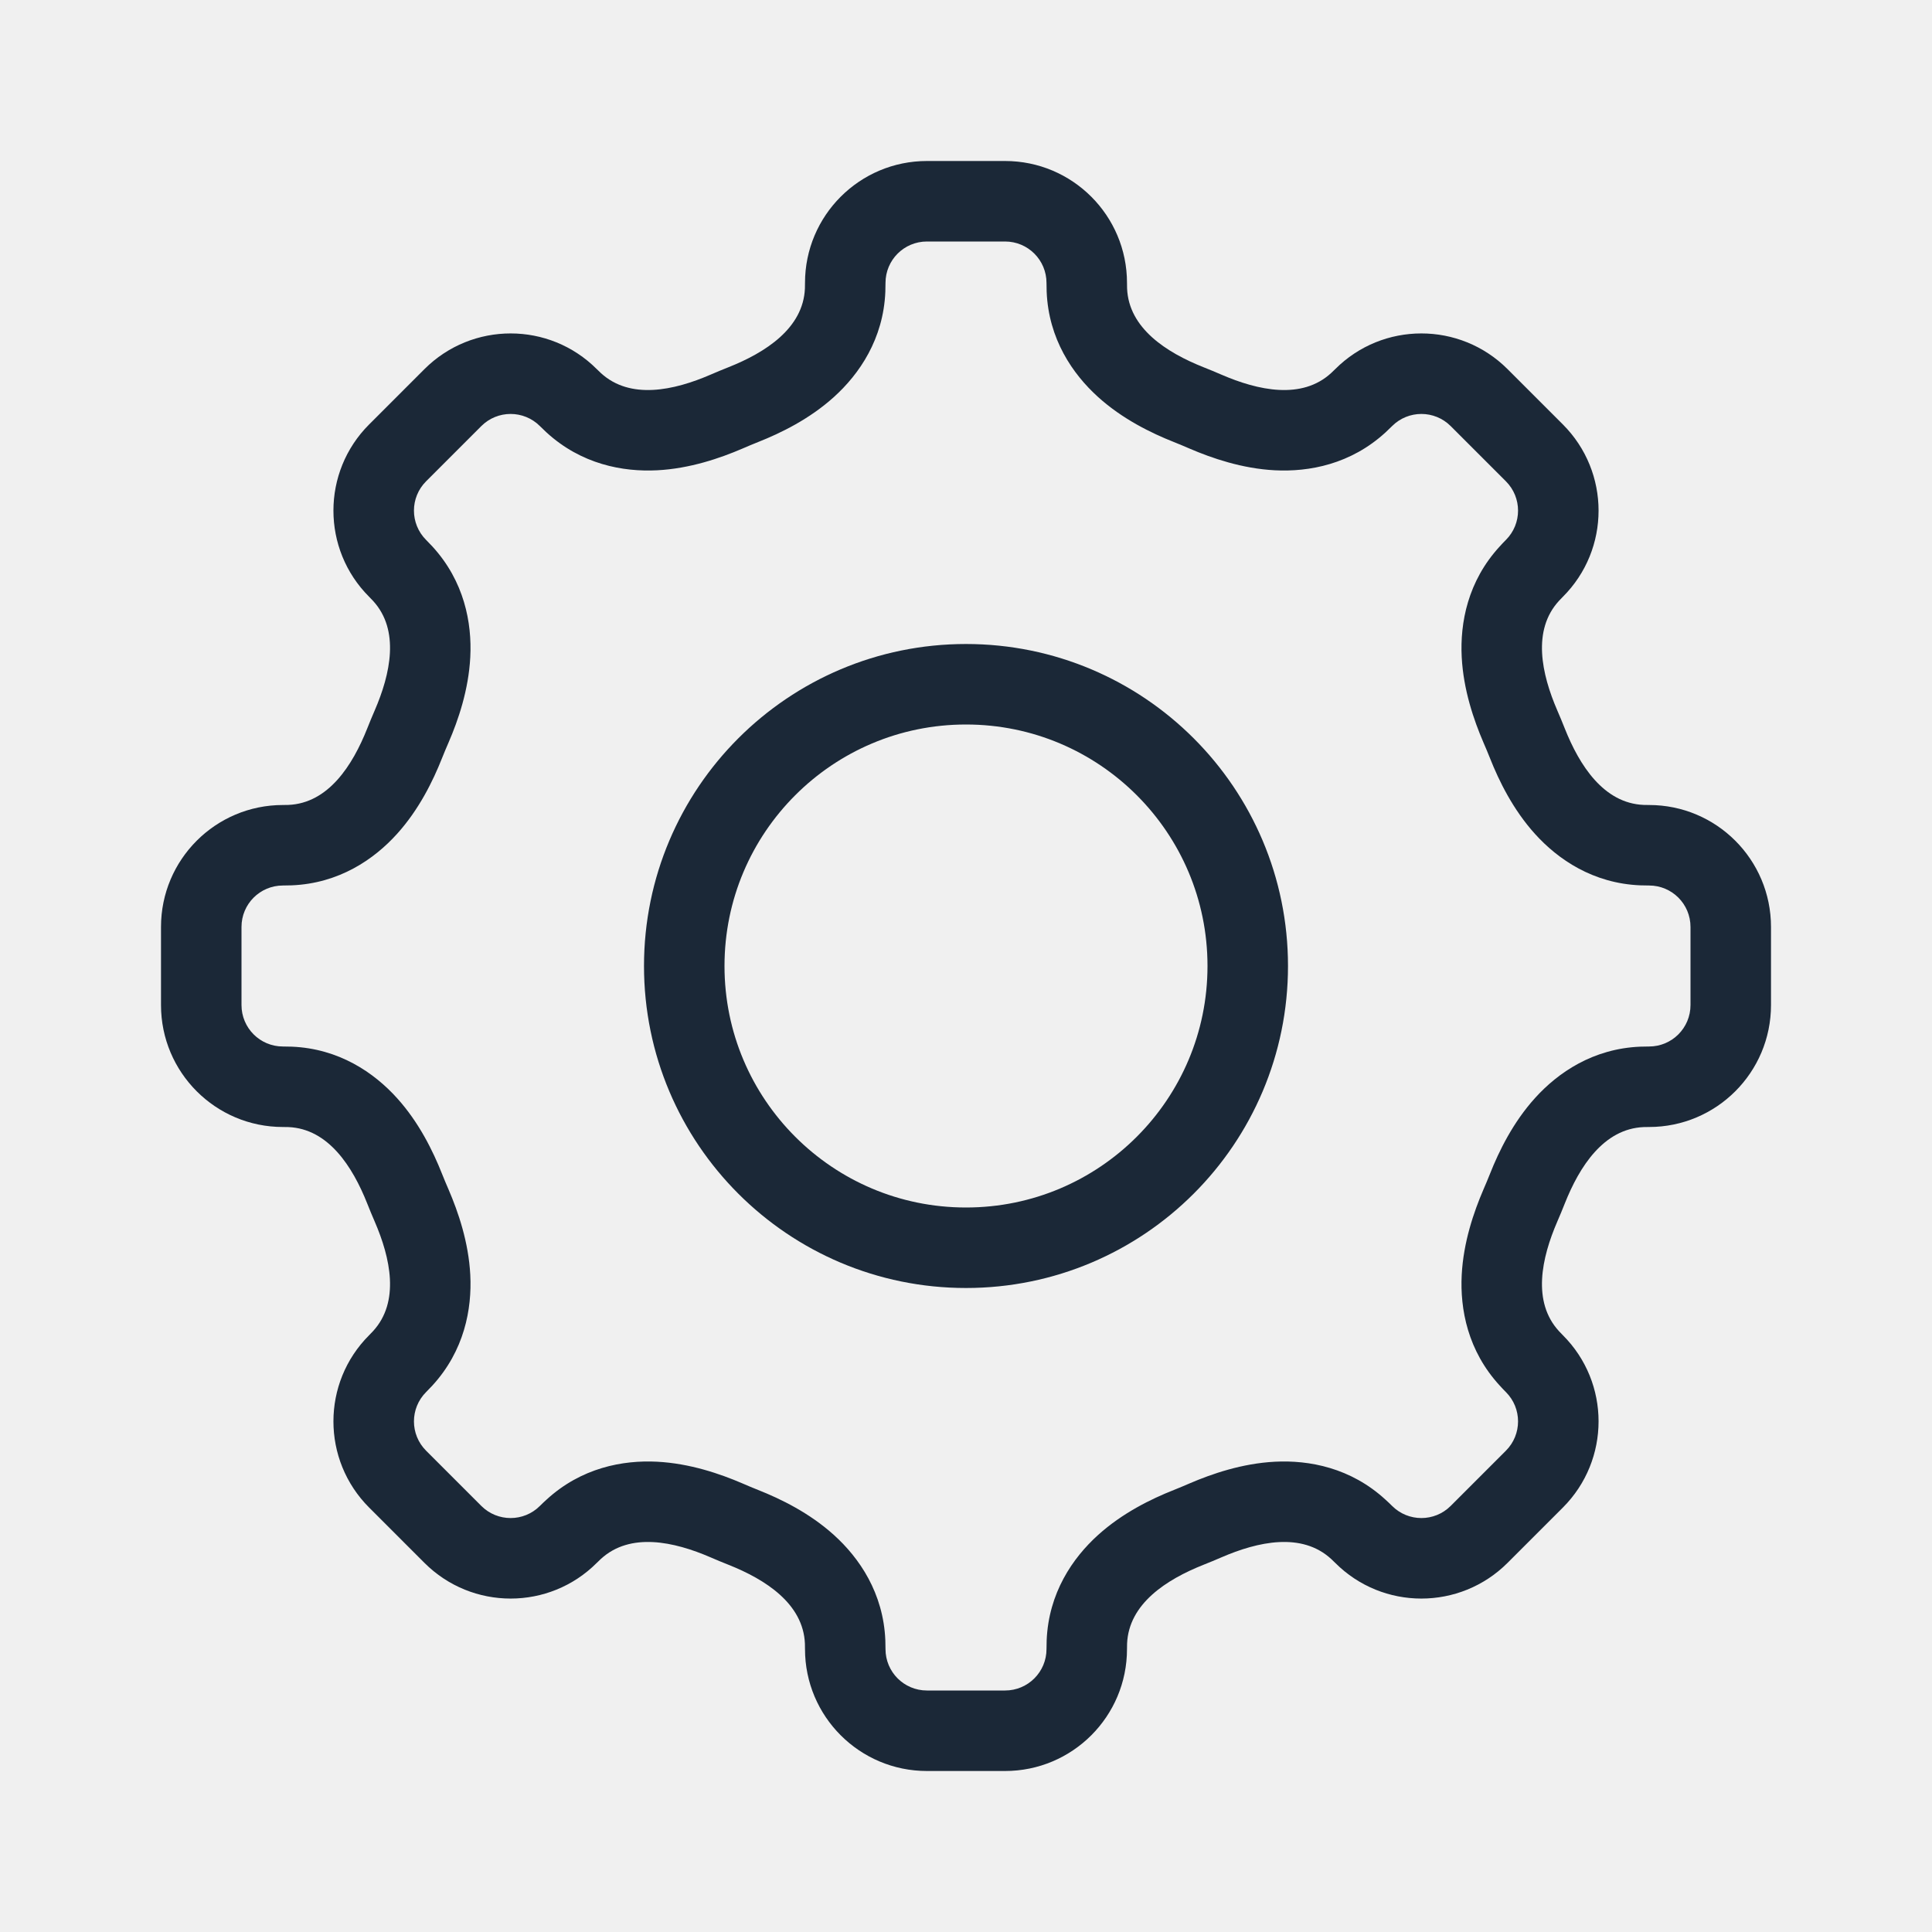
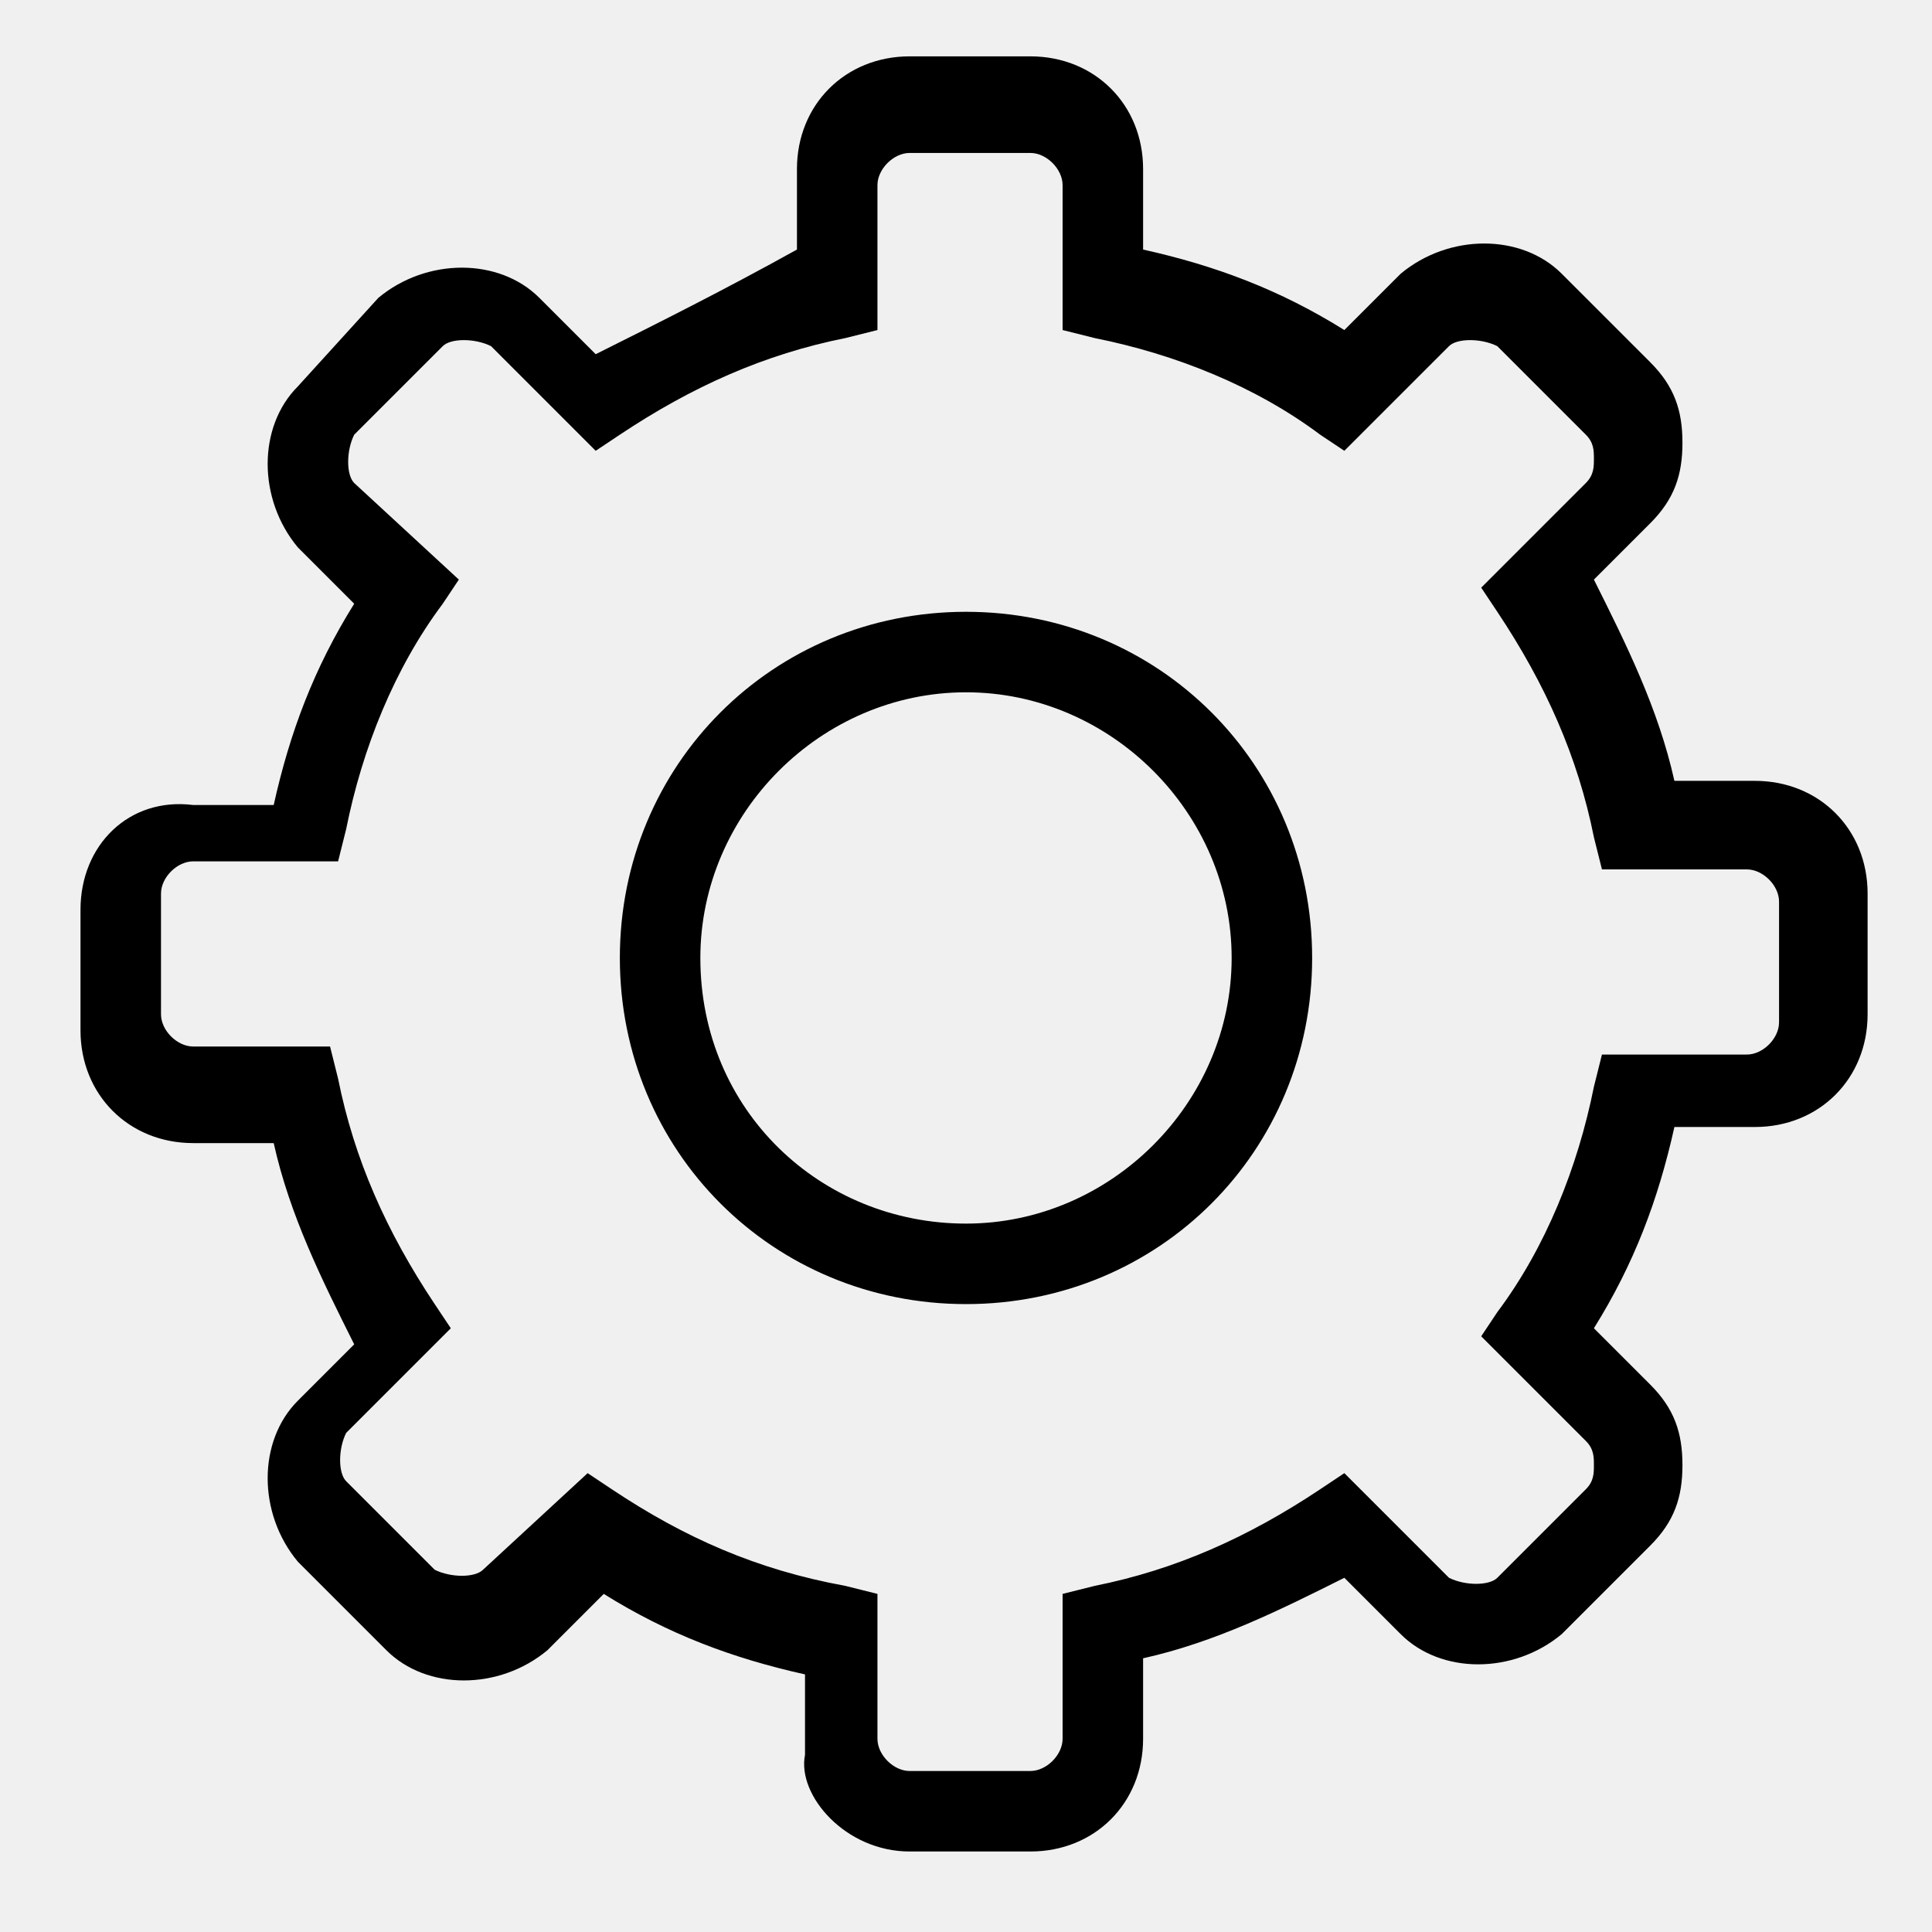
- <svg xmlns="http://www.w3.org/2000/svg" width="24" height="24" viewBox="0 0 24 24" fill="none">
-   <mask id="path-1-inside-1_153_324" fill="white">
-     <path fill-rule="evenodd" clip-rule="evenodd" d="M12.485 2C13.322 2 14 2.678 14 3.515C14 3.538 14.001 3.56 14.001 3.583C14.022 4.078 14.49 4.379 14.951 4.562C15.025 4.591 15.099 4.622 15.173 4.654C15.628 4.851 16.171 4.969 16.536 4.634C16.553 4.618 16.569 4.602 16.586 4.586C17.177 3.994 18.136 3.994 18.728 4.586L19.414 5.272C20.006 5.864 20.006 6.823 19.414 7.414C19.398 7.431 19.382 7.447 19.366 7.464C19.031 7.829 19.149 8.372 19.346 8.827C19.378 8.901 19.409 8.975 19.438 9.049C19.621 9.51 19.922 9.978 20.418 9.999C20.44 10 20.462 10 20.485 10C21.322 10 22 10.678 22 11.515V12.485C22 13.322 21.322 14 20.485 14C20.462 14 20.44 14.001 20.418 14.001C19.922 14.022 19.621 14.49 19.438 14.951C19.409 15.025 19.378 15.099 19.346 15.173C19.149 15.628 19.031 16.171 19.366 16.536C19.382 16.553 19.398 16.569 19.414 16.586C20.006 17.177 20.006 18.136 19.414 18.728L18.728 19.414C18.136 20.006 17.177 20.006 16.586 19.414C16.569 19.398 16.553 19.382 16.536 19.366C16.171 19.031 15.628 19.149 15.173 19.346C15.099 19.378 15.025 19.409 14.951 19.438C14.49 19.621 14.022 19.922 14.001 20.418C14.001 20.44 14 20.462 14 20.485C14 21.322 13.322 22 12.485 22H11.515C10.678 22 10 21.322 10 20.485C10 20.462 10 20.44 9.999 20.418C9.978 19.922 9.51 19.621 9.049 19.438C8.975 19.409 8.901 19.378 8.827 19.346C8.372 19.149 7.829 19.031 7.464 19.366C7.447 19.382 7.431 19.398 7.414 19.414C6.823 20.006 5.864 20.006 5.272 19.414L4.586 18.728C3.994 18.136 3.994 17.177 4.586 16.586C4.602 16.569 4.618 16.553 4.634 16.536C4.969 16.171 4.851 15.628 4.654 15.173C4.622 15.099 4.591 15.025 4.562 14.951C4.379 14.49 4.078 14.022 3.583 14.001C3.56 14.001 3.538 14 3.515 14C2.678 14 2 13.322 2 12.485V11.515C2 10.678 2.678 10 3.515 10C3.538 10 3.56 10 3.582 9.999C4.078 9.978 4.379 9.51 4.562 9.049C4.591 8.975 4.622 8.901 4.654 8.827C4.851 8.372 4.969 7.829 4.634 7.464C4.618 7.447 4.602 7.431 4.586 7.414C3.994 6.823 3.994 5.863 4.586 5.272L5.272 4.586C5.864 3.994 6.823 3.994 7.414 4.586C7.431 4.602 7.447 4.618 7.464 4.634C7.829 4.969 8.372 4.851 8.827 4.654C8.901 4.622 8.975 4.591 9.049 4.562C9.51 4.379 9.978 4.078 9.999 3.583C10 3.56 10 3.538 10 3.515C10 2.678 10.678 2 11.515 2H12.485Z" />
-   </mask>
-   <path d="M16.586 4.586L15.879 3.879L15.879 3.879L16.586 4.586ZM18.728 4.586L19.435 3.879V3.879L18.728 4.586ZM19.414 5.272L18.707 5.979L18.707 5.979L19.414 5.272ZM19.414 7.414L20.121 8.121V8.121L19.414 7.414ZM19.414 16.586L20.121 15.879L20.121 15.879L19.414 16.586ZM16.586 19.414L17.293 18.707H17.293L16.586 19.414ZM7.414 19.414L6.707 18.707L6.707 18.707L7.414 19.414ZM5.272 19.414L4.565 20.121L4.565 20.121L5.272 19.414ZM4.586 18.728L5.293 18.021L5.293 18.021L4.586 18.728ZM4.586 16.586L3.879 15.879L4.586 16.586ZM4.586 7.414L3.879 8.121H3.879L4.586 7.414ZM5.272 4.586L4.565 3.879L5.272 4.586ZM7.414 4.586L6.707 5.293V5.293L7.414 4.586ZM9.049 4.562L8.68 3.632L9.049 4.562ZM9.999 3.583L8.999 3.542L9.999 3.583ZM3.583 14.001L3.541 15.001L3.583 14.001ZM8.827 19.346L9.224 18.428L8.827 19.346ZM7.464 19.366L8.141 20.102L7.464 19.366ZM19.438 9.049L18.509 9.418L19.438 9.049ZM20.418 9.999L20.459 8.999L20.418 9.999ZM4.634 16.536L3.898 15.859L4.634 16.536ZM14.951 19.438L14.582 18.509L14.951 19.438ZM9.049 19.438L8.68 20.368L9.049 19.438ZM3.582 9.999L3.541 8.999L3.582 9.999ZM4.562 9.049L3.632 8.68L4.562 9.049ZM19.346 15.173L20.264 15.57L19.346 15.173ZM19.366 16.536L20.102 15.859L19.366 16.536ZM20.418 14.001L20.377 13.002L20.418 14.001ZM19.438 14.951L18.509 14.582L19.438 14.951ZM16.536 19.366L17.213 18.631L16.536 19.366ZM15.173 19.346L14.776 18.428L15.173 19.346ZM19.366 7.464L20.102 8.141L19.366 7.464ZM19.346 8.827L18.428 9.224L19.346 8.827ZM14.001 3.583L13.002 3.624L14.001 3.583ZM15 3.515C15 2.126 13.874 1 12.485 1V3C12.77 3 13 3.23 13 3.515H15ZM15.001 3.542C15 3.533 15 3.524 15 3.515H13C13 3.551 13.001 3.587 13.002 3.624L15.001 3.542ZM14.582 5.491C14.647 5.517 14.712 5.544 14.776 5.572L15.57 3.736C15.487 3.7 15.404 3.666 15.32 3.632L14.582 5.491ZM15.879 3.879C15.872 3.885 15.866 3.892 15.859 3.898L17.213 5.37C17.24 5.345 17.267 5.319 17.293 5.293L15.879 3.879ZM19.435 3.879C18.453 2.897 16.861 2.897 15.879 3.879L17.293 5.293C17.494 5.092 17.82 5.092 18.021 5.293L19.435 3.879ZM20.121 4.565L19.435 3.879L18.021 5.293L18.707 5.979L20.121 4.565ZM20.121 8.121C21.103 7.139 21.103 5.547 20.121 4.565L18.707 5.979C18.908 6.18 18.908 6.506 18.707 6.707L20.121 8.121ZM20.102 8.141C20.108 8.134 20.115 8.128 20.121 8.121L18.707 6.707C18.681 6.733 18.655 6.76 18.631 6.787L20.102 8.141ZM18.428 9.224C18.456 9.288 18.483 9.353 18.509 9.418L20.368 8.68C20.334 8.596 20.3 8.513 20.264 8.43L18.428 9.224ZM20.485 9C20.476 9 20.467 9 20.459 8.999L20.377 10.998C20.413 10.999 20.449 11 20.485 11V9ZM23 11.515C23 10.126 21.874 9 20.485 9V11C20.77 11 21 11.23 21 11.515H23ZM23 12.485V11.515H21V12.485H23ZM20.485 15C21.874 15 23 13.874 23 12.485H21C21 12.77 20.77 13 20.485 13V15ZM20.459 15.001C20.467 15 20.476 15 20.485 15V13C20.449 13 20.413 13.001 20.377 13.002L20.459 15.001ZM18.509 14.582C18.483 14.647 18.456 14.712 18.428 14.776L20.264 15.57C20.3 15.487 20.334 15.404 20.368 15.32L18.509 14.582ZM20.121 15.879C20.115 15.872 20.108 15.866 20.102 15.859L18.631 17.213C18.655 17.24 18.681 17.267 18.707 17.293L20.121 15.879ZM20.121 19.435C21.103 18.453 21.103 16.861 20.121 15.879L18.707 17.293C18.908 17.494 18.908 17.82 18.707 18.021L20.121 19.435ZM19.435 20.121L20.121 19.435L18.707 18.021L18.021 18.707L19.435 20.121ZM15.879 20.121C16.861 21.103 18.453 21.103 19.435 20.121L18.021 18.707C17.82 18.908 17.494 18.908 17.293 18.707L15.879 20.121ZM15.859 20.102C15.866 20.108 15.872 20.115 15.879 20.121L17.293 18.707C17.267 18.681 17.24 18.655 17.213 18.631L15.859 20.102ZM14.776 18.428C14.712 18.456 14.647 18.483 14.582 18.509L15.32 20.368C15.404 20.334 15.487 20.3 15.57 20.264L14.776 18.428ZM15 20.485C15 20.476 15 20.467 15.001 20.459L13.002 20.377C13.001 20.413 13 20.449 13 20.485H15ZM12.485 23C13.874 23 15 21.874 15 20.485H13C13 20.77 12.77 21 12.485 21V23ZM11.515 23H12.485V21H11.515V23ZM9 20.485C9 21.874 10.126 23 11.515 23V21C11.23 21 11 20.77 11 20.485H9ZM8.999 20.459C9 20.467 9 20.476 9 20.485H11C11 20.449 10.999 20.413 10.998 20.377L8.999 20.459ZM9.418 18.509C9.353 18.483 9.288 18.456 9.224 18.428L8.43 20.264C8.513 20.3 8.596 20.334 8.68 20.368L9.418 18.509ZM8.121 20.121C8.128 20.115 8.134 20.108 8.141 20.102L6.787 18.631C6.76 18.655 6.733 18.681 6.707 18.707L8.121 20.121ZM4.565 20.121C5.547 21.103 7.139 21.103 8.121 20.121L6.707 18.707C6.506 18.908 6.18 18.908 5.979 18.707L4.565 20.121ZM3.879 19.435L4.565 20.121L5.979 18.707L5.293 18.021L3.879 19.435ZM3.879 15.879C2.897 16.861 2.897 18.453 3.879 19.435L5.293 18.021C5.092 17.82 5.092 17.494 5.293 17.293L3.879 15.879ZM3.898 15.859C3.892 15.866 3.885 15.872 3.879 15.879L5.293 17.293C5.319 17.267 5.345 17.24 5.37 17.213L3.898 15.859ZM5.572 14.776C5.544 14.712 5.517 14.647 5.491 14.582L3.632 15.32C3.666 15.404 3.7 15.487 3.736 15.57L5.572 14.776ZM3.515 15C3.524 15 3.533 15 3.541 15.001L3.624 13.002C3.587 13.001 3.551 13 3.515 13V15ZM1 12.485C1 13.874 2.126 15 3.515 15V13C3.23 13 3 12.77 3 12.485H1ZM1 11.515V12.485H3V11.515H1ZM3.515 9C2.126 9 1 10.126 1 11.515H3C3 11.23 3.23 11 3.515 11V9ZM3.541 8.999C3.533 9 3.524 9 3.515 9V11C3.551 11 3.587 10.999 3.623 10.998L3.541 8.999ZM5.491 9.418C5.517 9.353 5.544 9.288 5.572 9.224L3.736 8.43C3.7 8.513 3.666 8.596 3.632 8.68L5.491 9.418ZM3.879 8.121C3.885 8.128 3.892 8.134 3.898 8.141L5.37 6.787C5.345 6.76 5.319 6.733 5.293 6.707L3.879 8.121ZM3.879 4.565C2.897 5.547 2.897 7.139 3.879 8.121L5.293 6.707C5.092 6.506 5.092 6.18 5.293 5.979L3.879 4.565ZM4.565 3.879L3.879 4.565L5.293 5.979L5.979 5.293L4.565 3.879ZM8.121 3.879C7.139 2.897 5.547 2.896 4.565 3.879L5.979 5.293C6.18 5.092 6.506 5.092 6.707 5.293L8.121 3.879ZM8.141 3.897C8.134 3.892 8.128 3.885 8.121 3.879L6.707 5.293C6.733 5.319 6.76 5.345 6.787 5.37L8.141 3.897ZM9.224 5.572C9.288 5.544 9.353 5.517 9.418 5.491L8.68 3.632C8.596 3.666 8.513 3.7 8.43 3.736L9.224 5.572ZM9 3.515C9 3.524 9 3.533 8.999 3.542L10.998 3.624C10.999 3.587 11 3.551 11 3.515H9ZM11.515 1C10.126 1 9 2.126 9 3.515H11C11 3.23 11.23 3 11.515 3V1ZM12.485 1H11.515V3H12.485V1ZM9.418 5.491C9.701 5.379 10.057 5.205 10.359 4.932C10.676 4.646 10.974 4.211 10.998 3.624L8.999 3.542C9.001 3.507 9.012 3.472 9.025 3.447C9.036 3.426 9.04 3.428 9.019 3.447C8.997 3.467 8.958 3.496 8.897 3.531C8.836 3.565 8.764 3.599 8.68 3.632L9.418 5.491ZM5.572 9.224C5.693 8.945 5.821 8.57 5.842 8.163C5.864 7.738 5.768 7.22 5.37 6.787L3.898 8.141C3.874 8.115 3.857 8.083 3.849 8.056C3.842 8.034 3.846 8.031 3.845 8.06C3.843 8.09 3.836 8.138 3.818 8.205C3.799 8.273 3.772 8.348 3.736 8.43L5.572 9.224ZM5.491 14.582C5.379 14.299 5.205 13.943 4.932 13.641C4.646 13.324 4.211 13.026 3.624 13.002L3.541 15.001C3.507 14.999 3.472 14.988 3.447 14.975C3.426 14.964 3.428 14.96 3.447 14.981C3.467 15.003 3.496 15.042 3.531 15.103C3.565 15.164 3.599 15.236 3.632 15.32L5.491 14.582ZM9.224 18.428C8.945 18.308 8.57 18.179 8.163 18.158C7.738 18.136 7.22 18.232 6.787 18.631L8.141 20.102C8.115 20.126 8.083 20.143 8.056 20.151C8.034 20.158 8.031 20.154 8.06 20.155C8.09 20.157 8.138 20.164 8.205 20.183C8.273 20.201 8.348 20.229 8.43 20.264L9.224 18.428ZM18.509 9.418C18.621 9.701 18.795 10.057 19.068 10.359C19.354 10.676 19.789 10.974 20.377 10.998L20.459 8.999C20.493 9.001 20.528 9.012 20.553 9.025C20.574 9.036 20.572 9.04 20.553 9.019C20.533 8.997 20.504 8.958 20.469 8.897C20.435 8.836 20.401 8.764 20.368 8.68L18.509 9.418ZM5.37 17.213C5.768 16.78 5.864 16.262 5.842 15.837C5.821 15.43 5.692 15.055 5.572 14.776L3.736 15.57C3.772 15.652 3.799 15.727 3.817 15.794C3.836 15.862 3.843 15.91 3.845 15.94C3.846 15.969 3.842 15.966 3.849 15.944C3.857 15.917 3.874 15.885 3.898 15.859L5.37 17.213ZM6.787 5.37C7.22 5.768 7.738 5.864 8.164 5.842C8.57 5.821 8.945 5.692 9.224 5.572L8.43 3.736C8.348 3.772 8.273 3.799 8.206 3.817C8.138 3.836 8.09 3.843 8.06 3.845C8.032 3.846 8.034 3.842 8.056 3.849C8.083 3.857 8.115 3.874 8.141 3.897L6.787 5.37ZM14.582 18.509C14.299 18.621 13.943 18.795 13.641 19.068C13.324 19.354 13.026 19.789 13.002 20.377L15.001 20.459C14.999 20.493 14.988 20.528 14.975 20.553C14.964 20.574 14.96 20.572 14.981 20.553C15.003 20.533 15.042 20.504 15.103 20.469C15.164 20.435 15.236 20.401 15.32 20.368L14.582 18.509ZM14.776 5.572C15.055 5.692 15.43 5.821 15.836 5.842C16.262 5.864 16.78 5.768 17.213 5.37L15.859 3.898C15.885 3.874 15.917 3.857 15.944 3.849C15.966 3.842 15.969 3.846 15.94 3.845C15.91 3.843 15.862 3.836 15.794 3.817C15.727 3.799 15.652 3.772 15.57 3.736L14.776 5.572ZM10.998 20.377C10.974 19.789 10.676 19.354 10.359 19.068C10.057 18.795 9.701 18.621 9.418 18.509L8.68 20.368C8.764 20.401 8.836 20.435 8.897 20.469C8.958 20.504 8.997 20.533 9.019 20.553C9.04 20.572 9.036 20.574 9.025 20.553C9.012 20.528 9.001 20.493 8.999 20.459L10.998 20.377ZM3.623 10.998C4.211 10.974 4.646 10.676 4.932 10.359C5.205 10.057 5.379 9.701 5.491 9.418L3.632 8.68C3.599 8.764 3.565 8.836 3.531 8.897C3.496 8.958 3.467 8.997 3.447 9.019C3.428 9.04 3.426 9.036 3.447 9.025C3.472 9.012 3.507 9.001 3.541 8.999L3.623 10.998ZM18.428 14.776C18.308 15.055 18.179 15.43 18.158 15.837C18.136 16.262 18.232 16.78 18.631 17.213L20.102 15.859C20.126 15.885 20.143 15.917 20.151 15.944C20.158 15.966 20.154 15.969 20.155 15.94C20.157 15.91 20.164 15.862 20.183 15.794C20.201 15.727 20.229 15.652 20.264 15.57L18.428 14.776ZM20.377 13.002C19.789 13.026 19.354 13.324 19.068 13.641C18.795 13.943 18.621 14.299 18.509 14.582L20.368 15.32C20.401 15.236 20.435 15.164 20.469 15.103C20.504 15.042 20.533 15.003 20.553 14.981C20.572 14.96 20.574 14.964 20.553 14.975C20.528 14.988 20.493 14.999 20.459 15.001L20.377 13.002ZM17.213 18.631C16.78 18.232 16.262 18.136 15.837 18.158C15.43 18.179 15.055 18.308 14.776 18.428L15.57 20.264C15.652 20.229 15.727 20.201 15.794 20.183C15.862 20.164 15.91 20.157 15.94 20.155C15.969 20.154 15.966 20.158 15.944 20.151C15.917 20.143 15.885 20.126 15.859 20.102L17.213 18.631ZM18.631 6.787C18.232 7.22 18.136 7.738 18.158 8.163C18.179 8.57 18.308 8.945 18.428 9.224L20.264 8.43C20.229 8.348 20.201 8.273 20.183 8.205C20.164 8.138 20.157 8.09 20.155 8.06C20.154 8.031 20.158 8.034 20.151 8.056C20.143 8.083 20.126 8.115 20.102 8.141L18.631 6.787ZM13.002 3.624C13.026 4.211 13.324 4.646 13.641 4.932C13.943 5.205 14.299 5.379 14.582 5.491L15.32 3.632C15.236 3.599 15.164 3.565 15.103 3.531C15.042 3.496 15.003 3.467 14.981 3.447C14.96 3.428 14.964 3.426 14.975 3.447C14.988 3.472 14.999 3.507 15.001 3.542L13.002 3.624Z" fill="#1B2837" mask="url(#path-1-inside-1_153_324)" />
-   <circle cx="12" cy="12" r="3.5" stroke="#1B2837" />
+ <svg xmlns="http://www.w3.org/2000/svg" version="1.1" id="Layer_1" x="0px" y="0px" viewBox="0 0 24 24" style="enable-background:new 0 0 24 24;" xml:space="preserve">
+   <g>
+     <path d="M11.3,23h1.5c0.8,0,1.4-0.6,1.4-1.4v-1c0.9-0.2,1.7-0.6,2.5-1l0.7,0.7c0.5,0.5,1.4,0.5,2,0l1.1-1.1c0.3-0.3,0.4-0.6,0.4-1   c0-0.4-0.1-0.7-0.4-1l-0.7-0.7c0.5-0.8,0.8-1.6,1-2.5h1c0.8,0,1.4-0.6,1.4-1.4v-1.5c0-0.8-0.6-1.4-1.4-1.4h-1   c-0.2-0.9-0.6-1.7-1-2.5l0.7-0.7c0.3-0.3,0.4-0.6,0.4-1s-0.1-0.7-0.4-1l-1.1-1.1c-0.5-0.5-1.4-0.5-2,0l-0.7,0.7   c-0.8-0.5-1.6-0.8-2.5-1v-1c0-0.8-0.6-1.4-1.4-1.4h-1.5c-0.8,0-1.4,0.6-1.4,1.4v1C9,3.6,8.2,4,7.4,4.4L6.7,3.7   c-0.5-0.5-1.4-0.5-2,0L3.7,4.8c-0.5,0.5-0.5,1.4,0,2l0.7,0.7c-0.5,0.8-0.8,1.6-1,2.5h-1C1.6,9.9,1,10.5,1,11.3v1.5   c0,0.8,0.6,1.4,1.4,1.4h1c0.2,0.9,0.6,1.7,1,2.5l-0.7,0.7c-0.5,0.5-0.5,1.4,0,2l1.1,1.1c0.5,0.5,1.4,0.5,2,0l0.7-0.7   c0.8,0.5,1.6,0.8,2.5,1v1C9.9,22.3,10.5,23,11.3,23L11.3,23z M7.6,18.5l-0.3-0.2L6,19.5c-0.1,0.1-0.4,0.1-0.6,0l-1.1-1.1   c-0.1-0.1-0.1-0.4,0-0.6l1.3-1.3l-0.2-0.3c-0.6-0.9-1-1.8-1.2-2.8l-0.1-0.4H2.4c-0.2,0-0.4-0.2-0.4-0.4v-1.5c0-0.2,0.2-0.4,0.4-0.4   h1.8l0.1-0.4c0.2-1,0.6-2,1.2-2.8l0.2-0.3L4.4,6c-0.1-0.1-0.1-0.4,0-0.6l1.1-1.1c0.1-0.1,0.4-0.1,0.6,0l1.3,1.3l0.3-0.2   c0.9-0.6,1.8-1,2.8-1.2l0.4-0.1V2.3c0-0.2,0.2-0.4,0.4-0.4h1.5c0.2,0,0.4,0.2,0.4,0.4v1.8l0.4,0.1c1,0.2,2,0.6,2.8,1.2l0.3,0.2   L18,4.3c0.1-0.1,0.4-0.1,0.6,0l1.1,1.1c0.1,0.1,0.1,0.2,0.1,0.3c0,0.1,0,0.2-0.1,0.3l-1.3,1.3l0.2,0.3c0.6,0.9,1,1.8,1.2,2.8   l0.1,0.4h1.8c0.2,0,0.4,0.2,0.4,0.4v1.5c0,0.2-0.2,0.4-0.4,0.4h-1.8l-0.1,0.4c-0.2,1-0.6,2-1.2,2.8l-0.2,0.3l1.3,1.3   c0.1,0.1,0.1,0.2,0.1,0.3c0,0.1,0,0.2-0.1,0.3l-1.1,1.1c-0.1,0.1-0.4,0.1-0.6,0l-1.3-1.3l-0.3,0.2c-0.9,0.6-1.8,1-2.8,1.2l-0.4,0.1   v1.8c0,0.2-0.2,0.4-0.4,0.4h-1.5c-0.2,0-0.4-0.2-0.4-0.4v-1.8l-0.4-0.1C9.4,19.5,8.5,19.1,7.6,18.5L7.6,18.5z M16.3,11.9   c0-2.4-1.9-4.3-4.3-4.3s-4.3,1.9-4.3,4.3s1.9,4.3,4.3,4.3S16.3,14.3,16.3,11.9z M8.7,11.9c0-1.8,1.5-3.3,3.3-3.3s3.3,1.5,3.3,3.3   s-1.5,3.3-3.3,3.3S8.7,13.8,8.7,11.9z" />
+   </g>
</svg>
